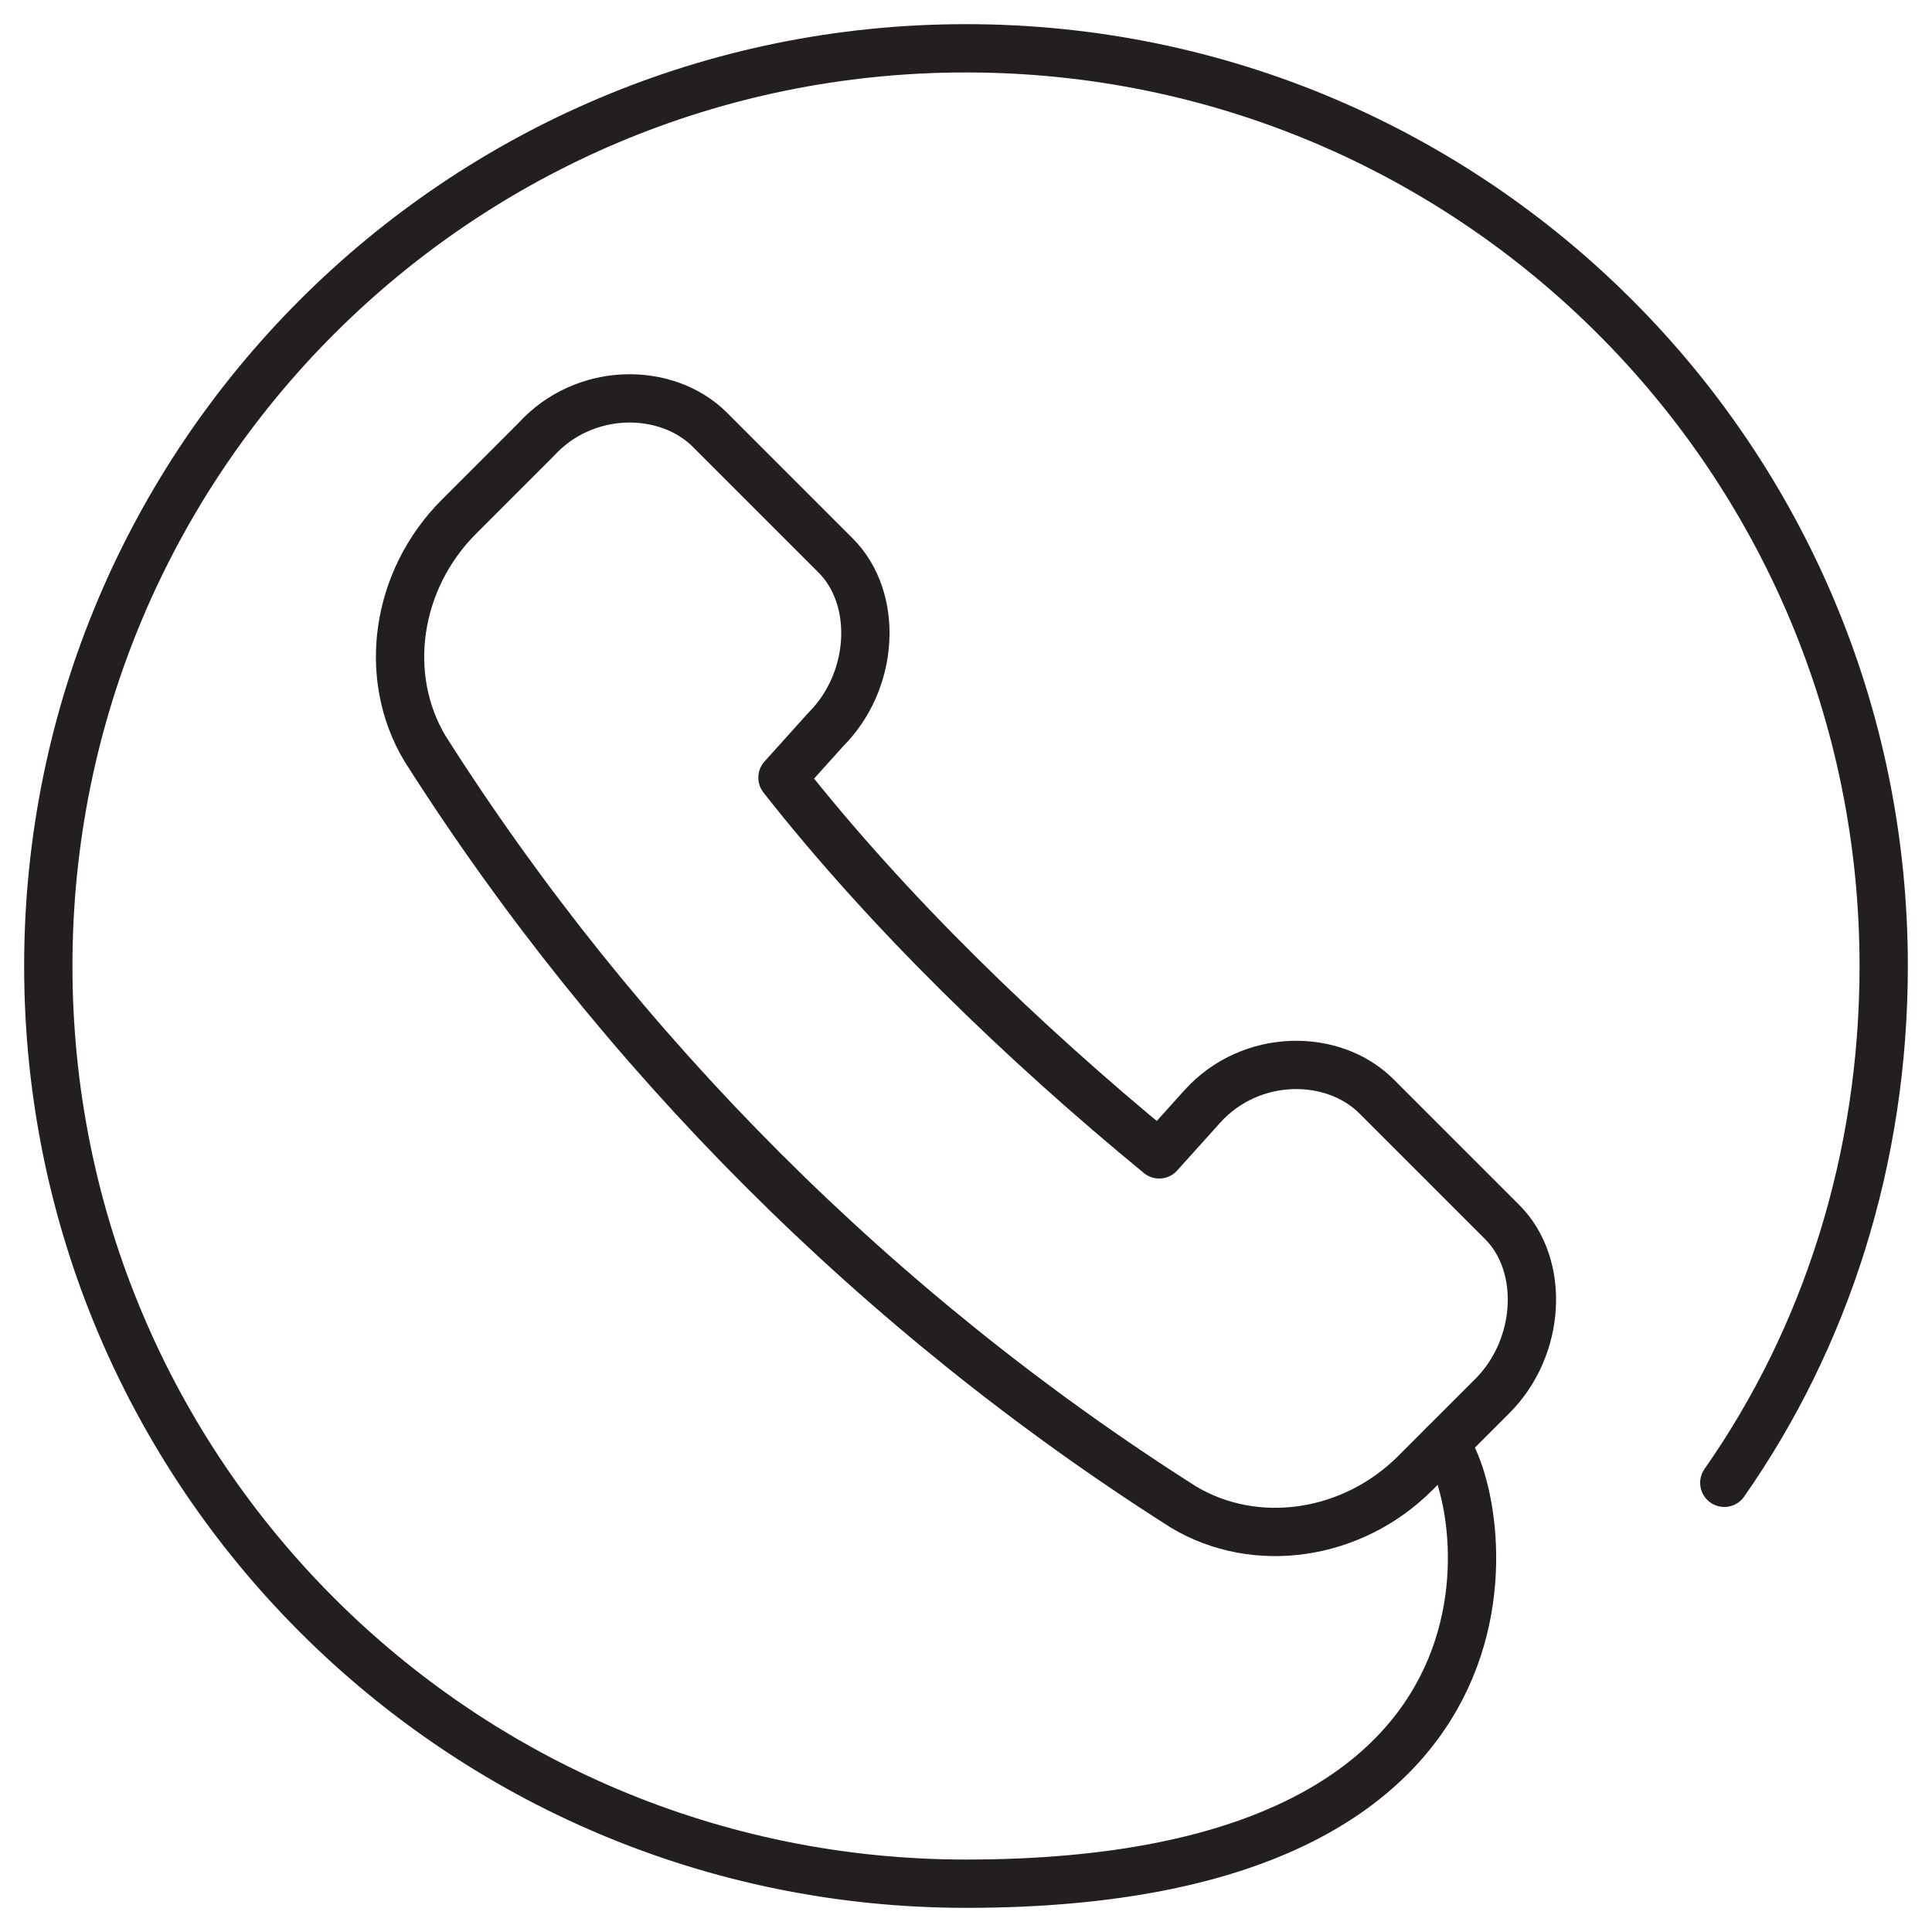
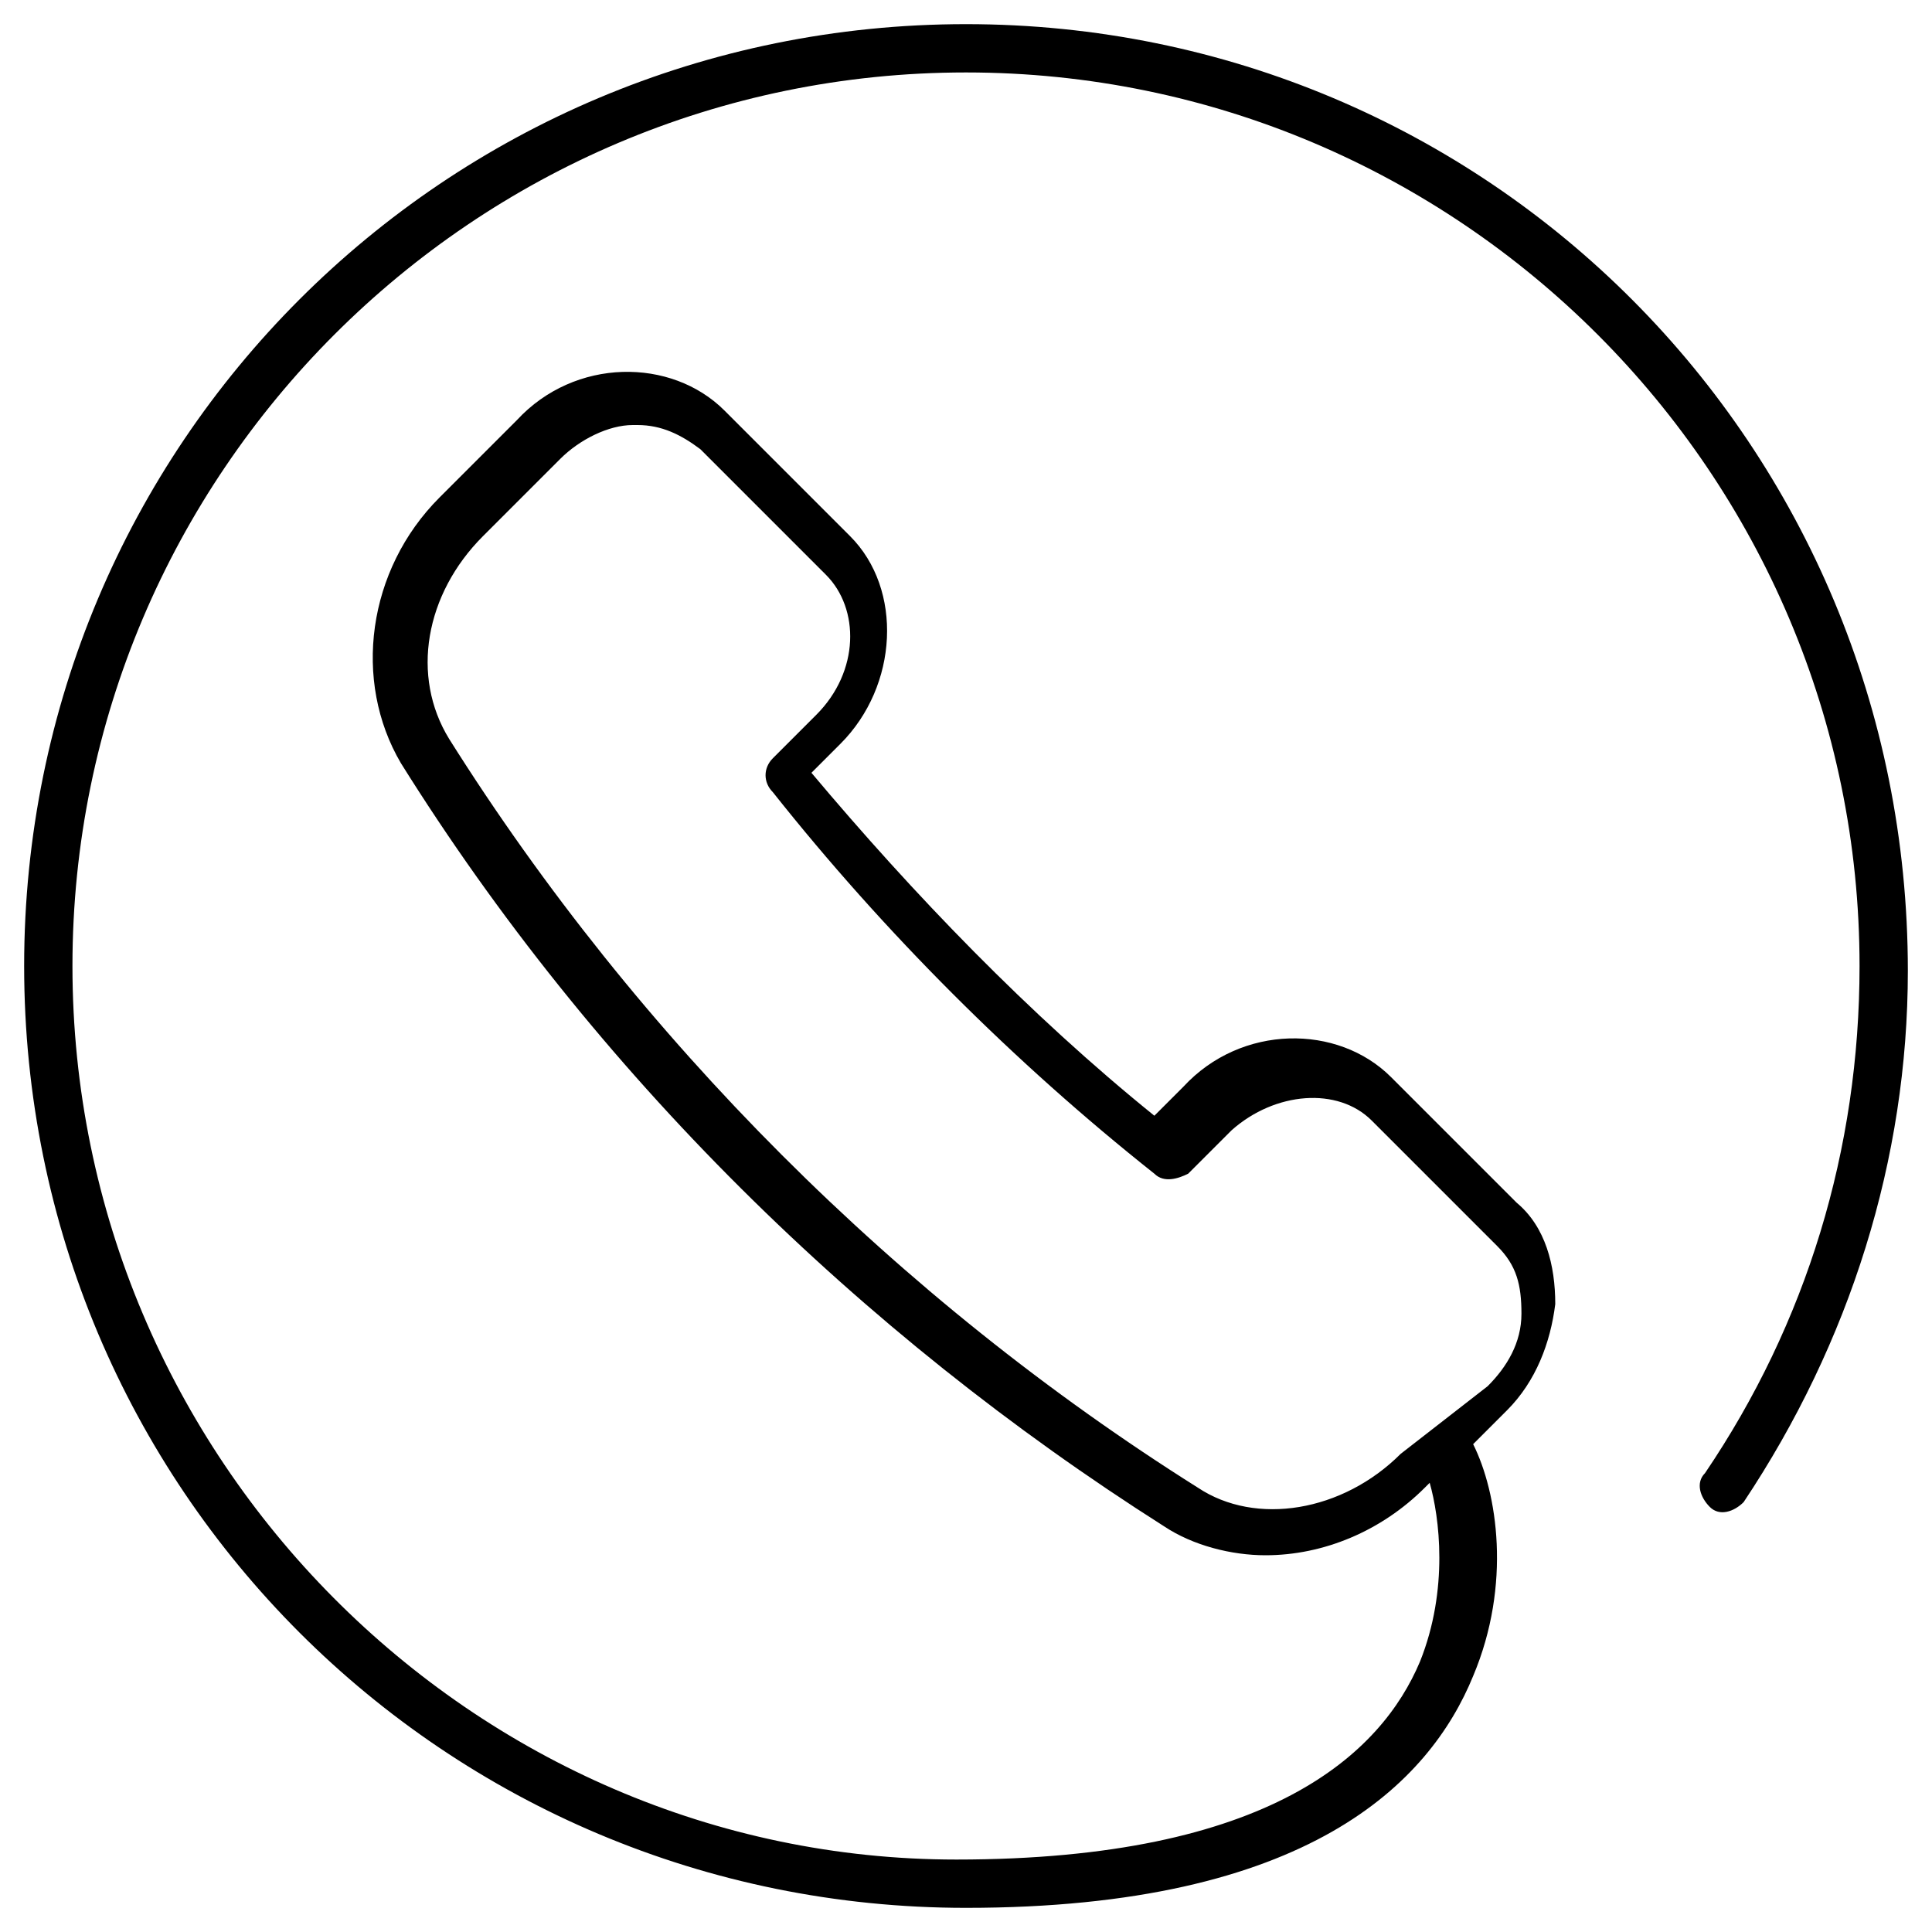
- <svg xmlns="http://www.w3.org/2000/svg" version="1.1" id="Layer_1" x="0px" y="0px" viewBox="0 0 40 40" enable-background="new 0 0 40 40" xml:space="preserve">
-   <g>
-     <path fill="none" stroke="#231F20" stroke-linecap="round" stroke-linejoin="round" stroke-miterlimit="10" d="M17.1,15.1   c1-1,1.1-2.7,0.2-3.6l-2.6-2.6c-0.9-0.9-2.6-0.9-3.6,0.2l-1.6,1.6C8.2,12,7.9,14,8.8,15.5c4,6.3,9.4,11.7,15.7,15.7   c1.5,0.9,3.5,0.6,4.8-0.7l1.6-1.6c1-1,1.1-2.7,0.2-3.6l-2.6-2.6c-0.9-0.9-2.6-0.9-3.6,0.2L24,23.9c-2.8-2.3-5.6-5-7.8-7.8   L17.1,15.1z" />
-     <path fill="none" stroke="#231F20" stroke-linecap="round" stroke-linejoin="round" stroke-miterlimit="10" d="M29.9,29.9   c0.8,0.8,2.6,9.1-9.9,9.1C9.5,39,1,30.5,1,20S9.5,1,20,1c10.5,0,19,8.5,19,19c0,4-1.2,7.7-3.3,10.7" />
-   </g>
+ <svg xmlns="http://www.w3.org/2000/svg" version="1.1" id="Layer_1" x="0px" y="0px" viewBox="0 0 40 40" style="enable-background:new 0 0 40 40;" xml:space="preserve">
+   <path d="M20,0.5C9.2,0.5,0.5,9.2,0.5,20S9.2,39.5,20,39.5c7.1,0,9.6-2.6,10.5-4.8c0.8-1.9,0.5-3.8,0-4.8l0.7-0.7  c0.6-0.6,0.9-1.4,1-2.2c0-0.8-0.2-1.6-0.8-2.1l-2.6-2.6c-1.1-1.1-3.1-1.1-4.3,0.2l-0.6,0.6c-2.6-2.1-5-4.6-7.1-7.1l0.6-0.6  c1.2-1.2,1.3-3.2,0.2-4.3l-2.6-2.6c-1.1-1.1-3.1-1.1-4.3,0.2l-1.6,1.6c-1.5,1.5-1.8,3.8-0.8,5.5c4,6.4,9.5,11.8,15.8,15.8  c0.6,0.4,1.4,0.6,2.1,0.6c1.2,0,2.4-0.5,3.3-1.4l0.1-0.1c0.2,0.7,0.4,2.2-0.2,3.7c-0.8,1.9-3.1,4.1-9.6,4.1  C9.8,38.5,1.5,30.2,1.5,20S9.8,1.5,20,1.5S38.5,9.8,38.5,20c0,3.8-1.1,7.4-3.2,10.5c-0.2,0.2-0.1,0.5,0.1,0.7  c0.2,0.2,0.5,0.1,0.7-0.1c2.2-3.3,3.4-7.1,3.4-11C39.5,9.2,30.8,0.5,20,0.5z M24.8,30.8c-6.2-3.9-11.6-9.3-15.5-15.5  c-0.8-1.3-0.5-3,0.7-4.2l1.6-1.6c0.4-0.4,1-0.7,1.5-0.7c0,0,0.1,0,0.1,0c0.5,0,0.9,0.2,1.3,0.5l2.6,2.6c0.7,0.7,0.7,2-0.2,2.9  l-0.9,0.9c-0.2,0.2-0.2,0.5,0,0.7c2.3,2.9,5,5.6,7.9,7.9c0.2,0.2,0.5,0.1,0.7,0l0.9-0.9c0.9-0.8,2.2-0.9,2.9-0.2l2.6,2.6  c0.4,0.4,0.5,0.8,0.5,1.4c0,0.6-0.3,1.1-0.7,1.5L29,30.1C27.8,31.3,26,31.6,24.8,30.8z" />
</svg>
